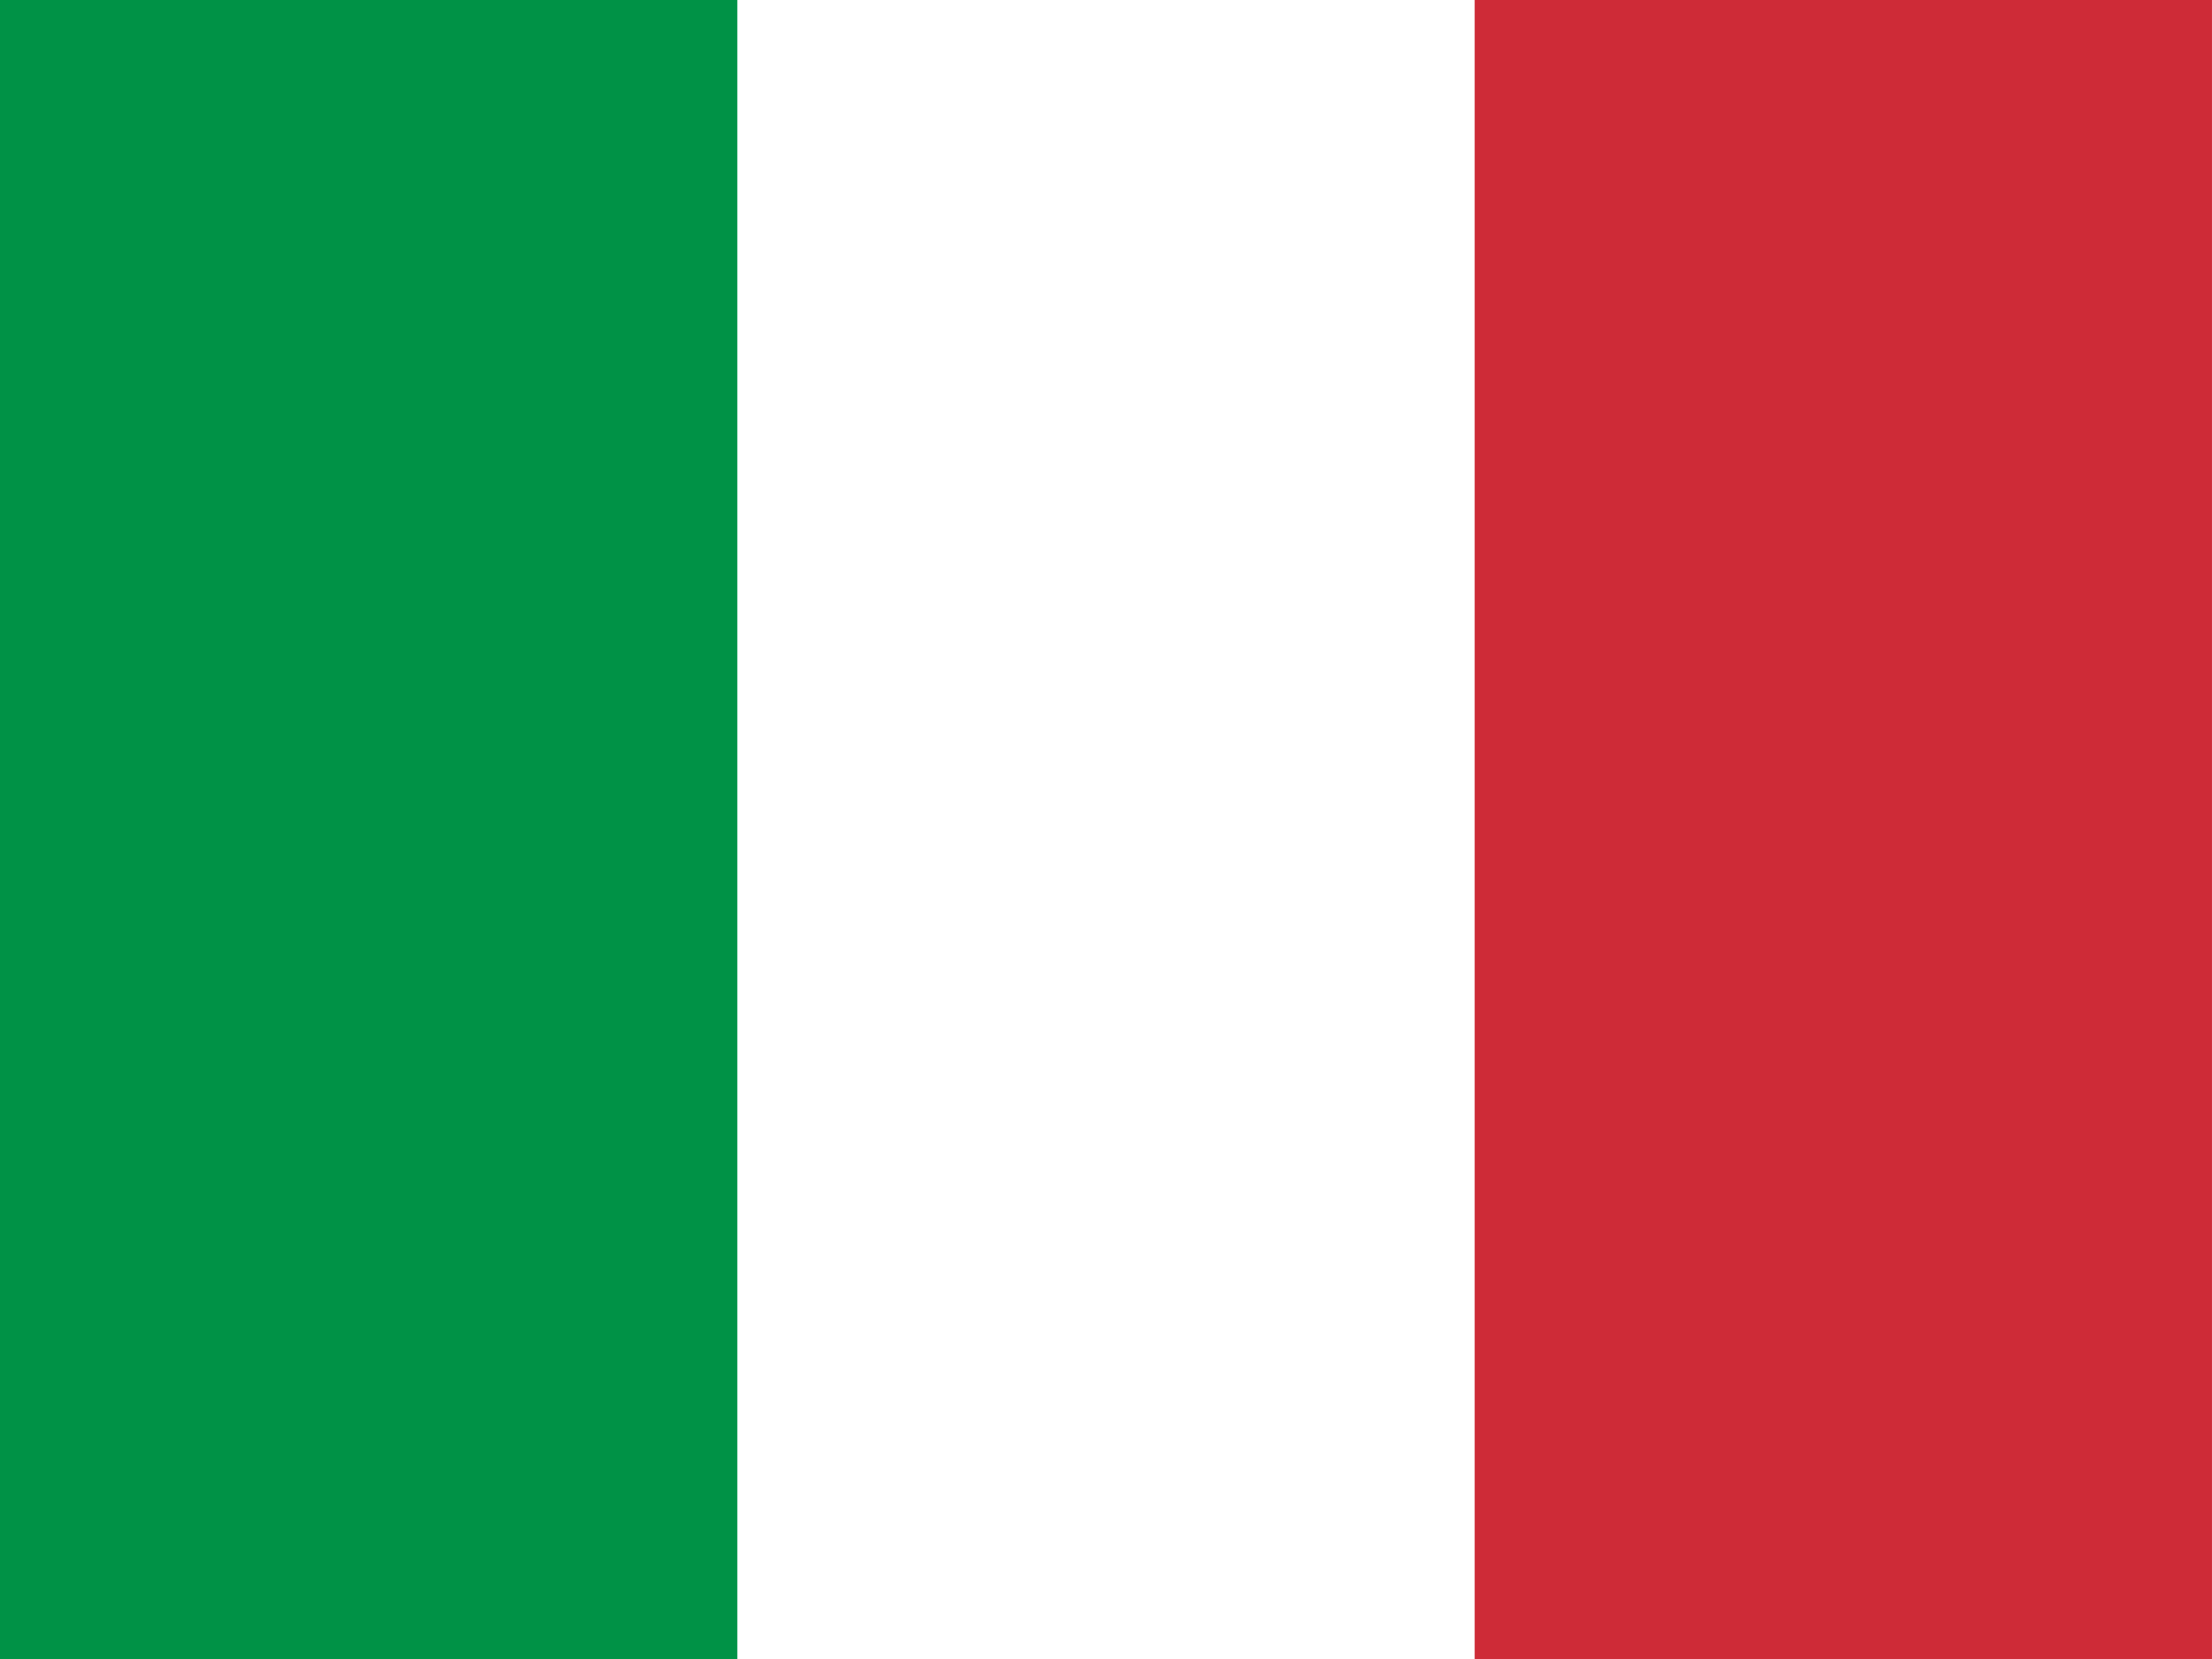
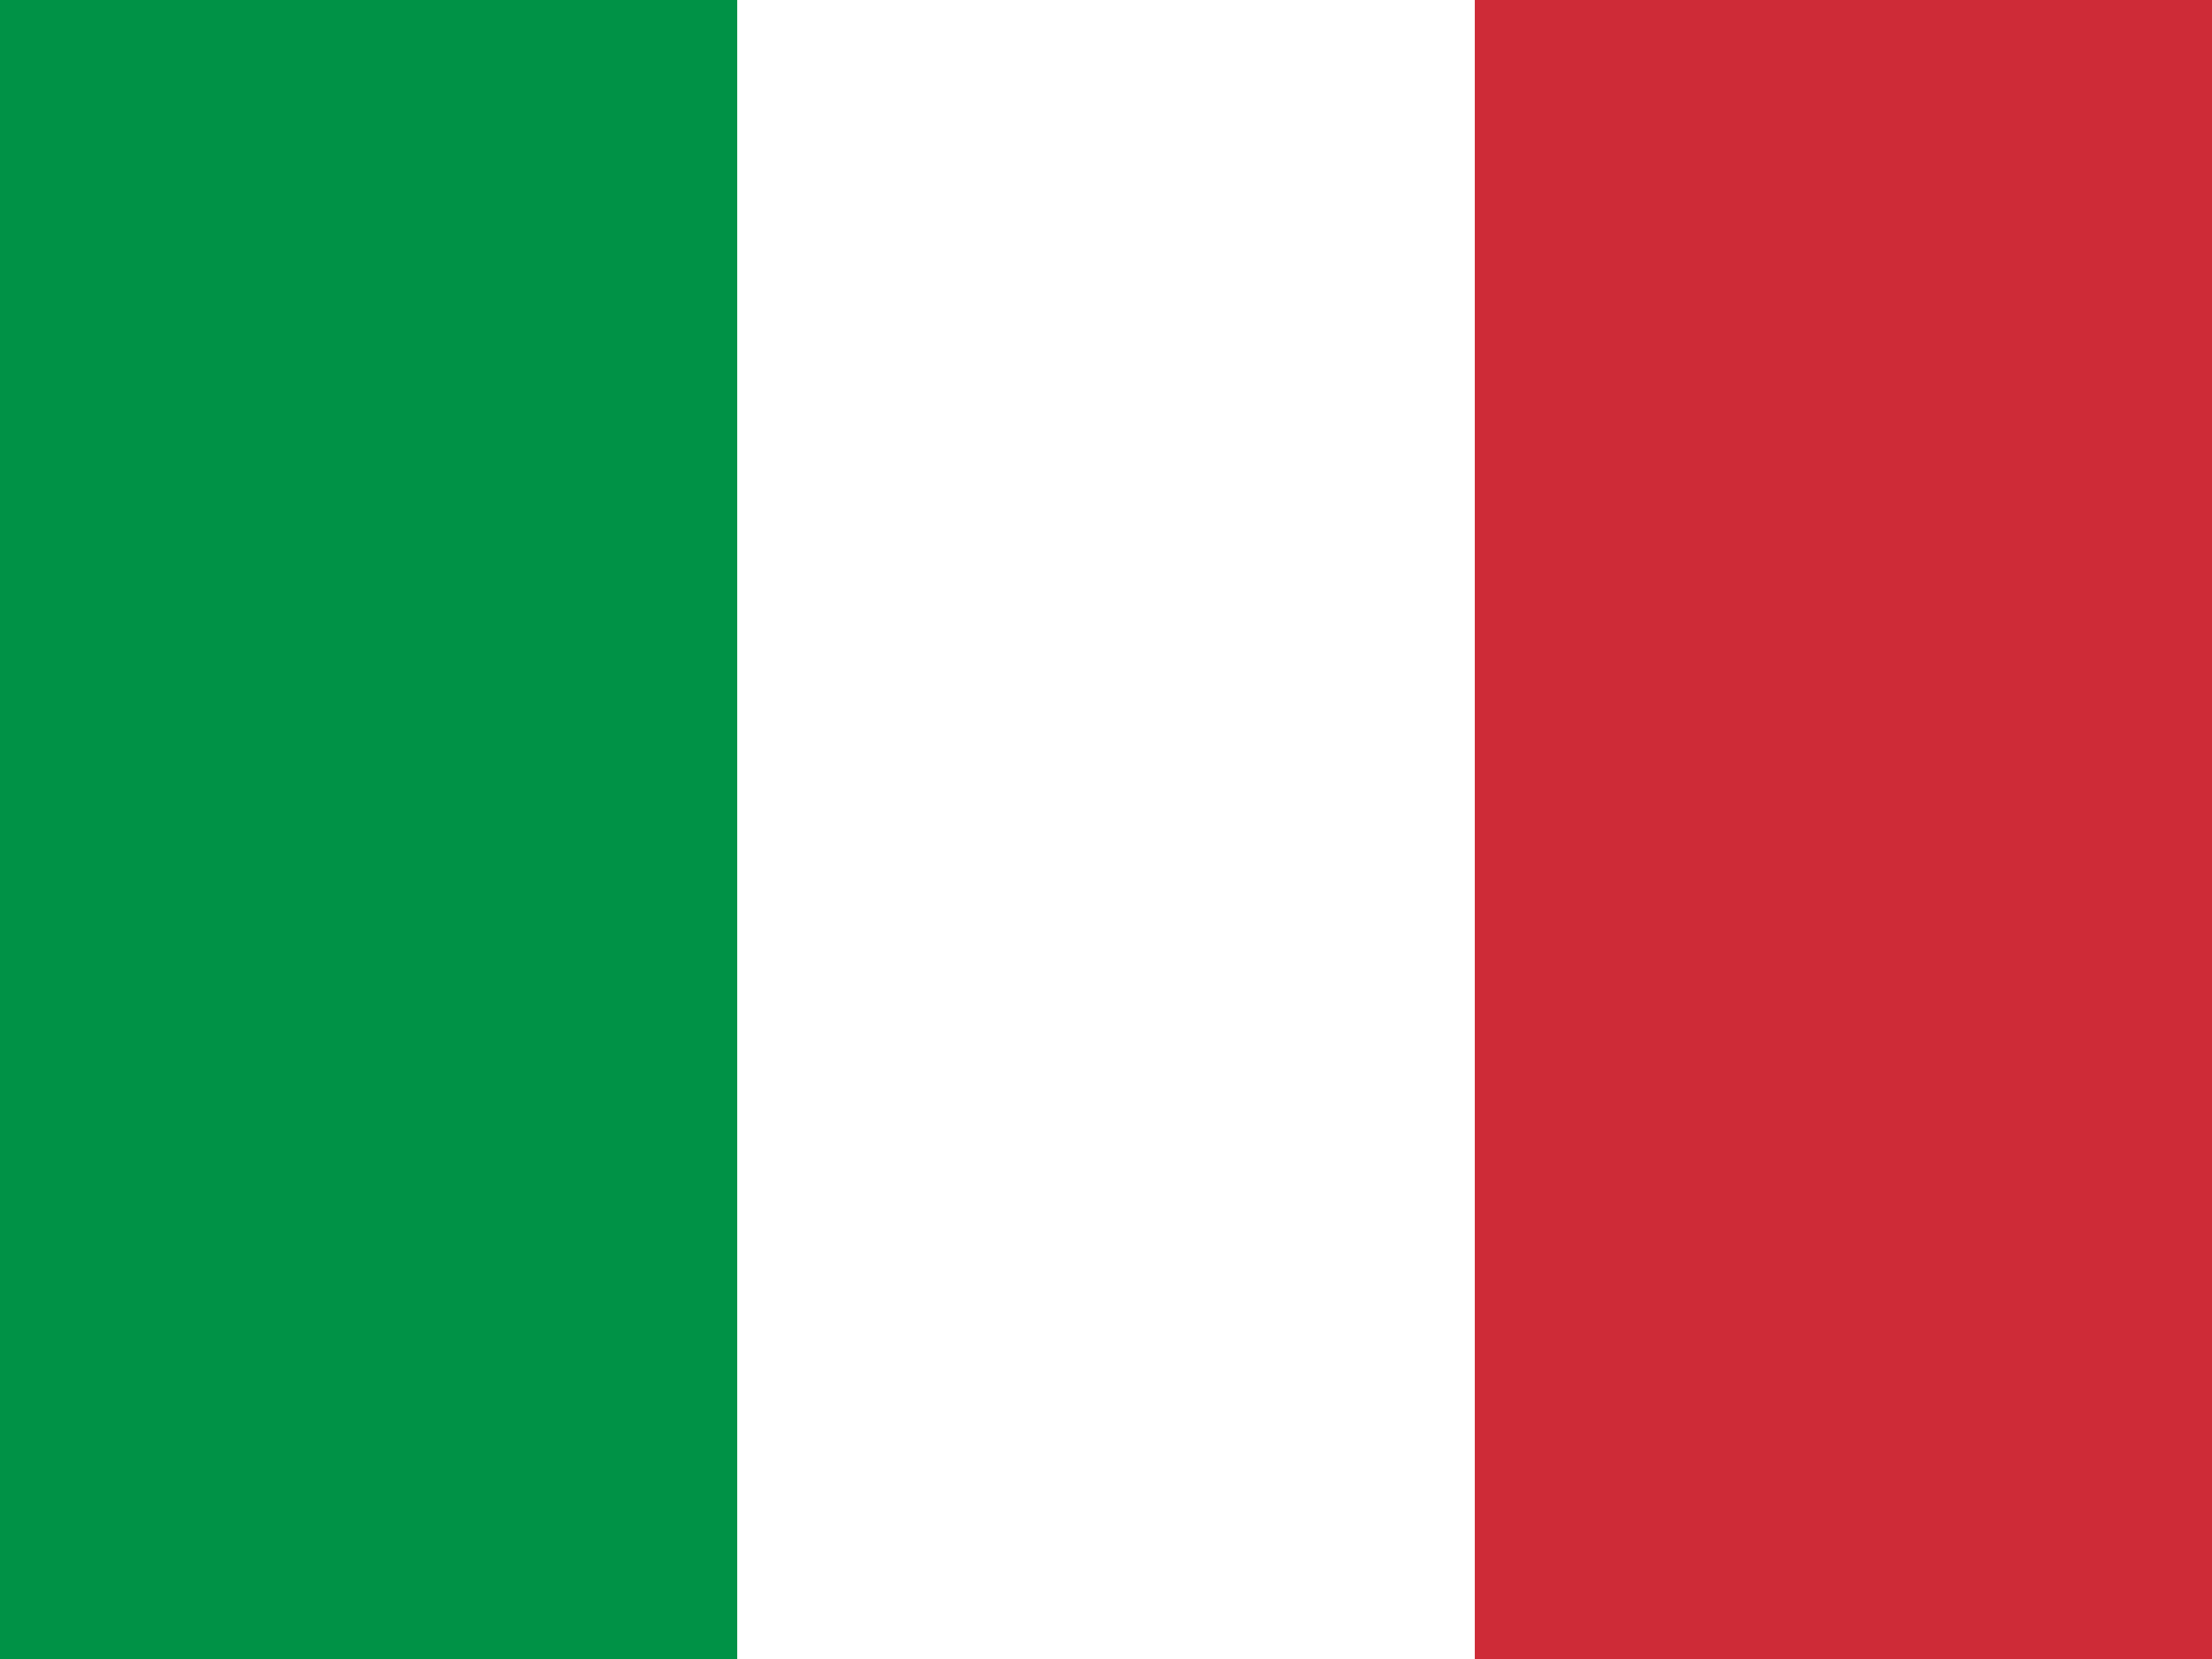
<svg xmlns="http://www.w3.org/2000/svg" height="480" width="640" viewBox="0 0 640 480">
  <g fill-rule="evenodd" stroke-width="1pt">
-     <path fill="#fff" d="M0 0h640v479.997H0z" />
-     <path fill="#009246" d="M0 0h213.331v479.997H0z" />
-     <path fill="#ce2b37" d="M426.663 0h213.331v479.997H426.663z" />
+     <path fill="#fff" d="M0 0h640v480H0z" />
+     <path fill="#009246" d="M0 0h213.3v480H0z" />
+     <path fill="#ce2b37" d="M426.7 0H640v480H426.7z" />
  </g>
</svg>
